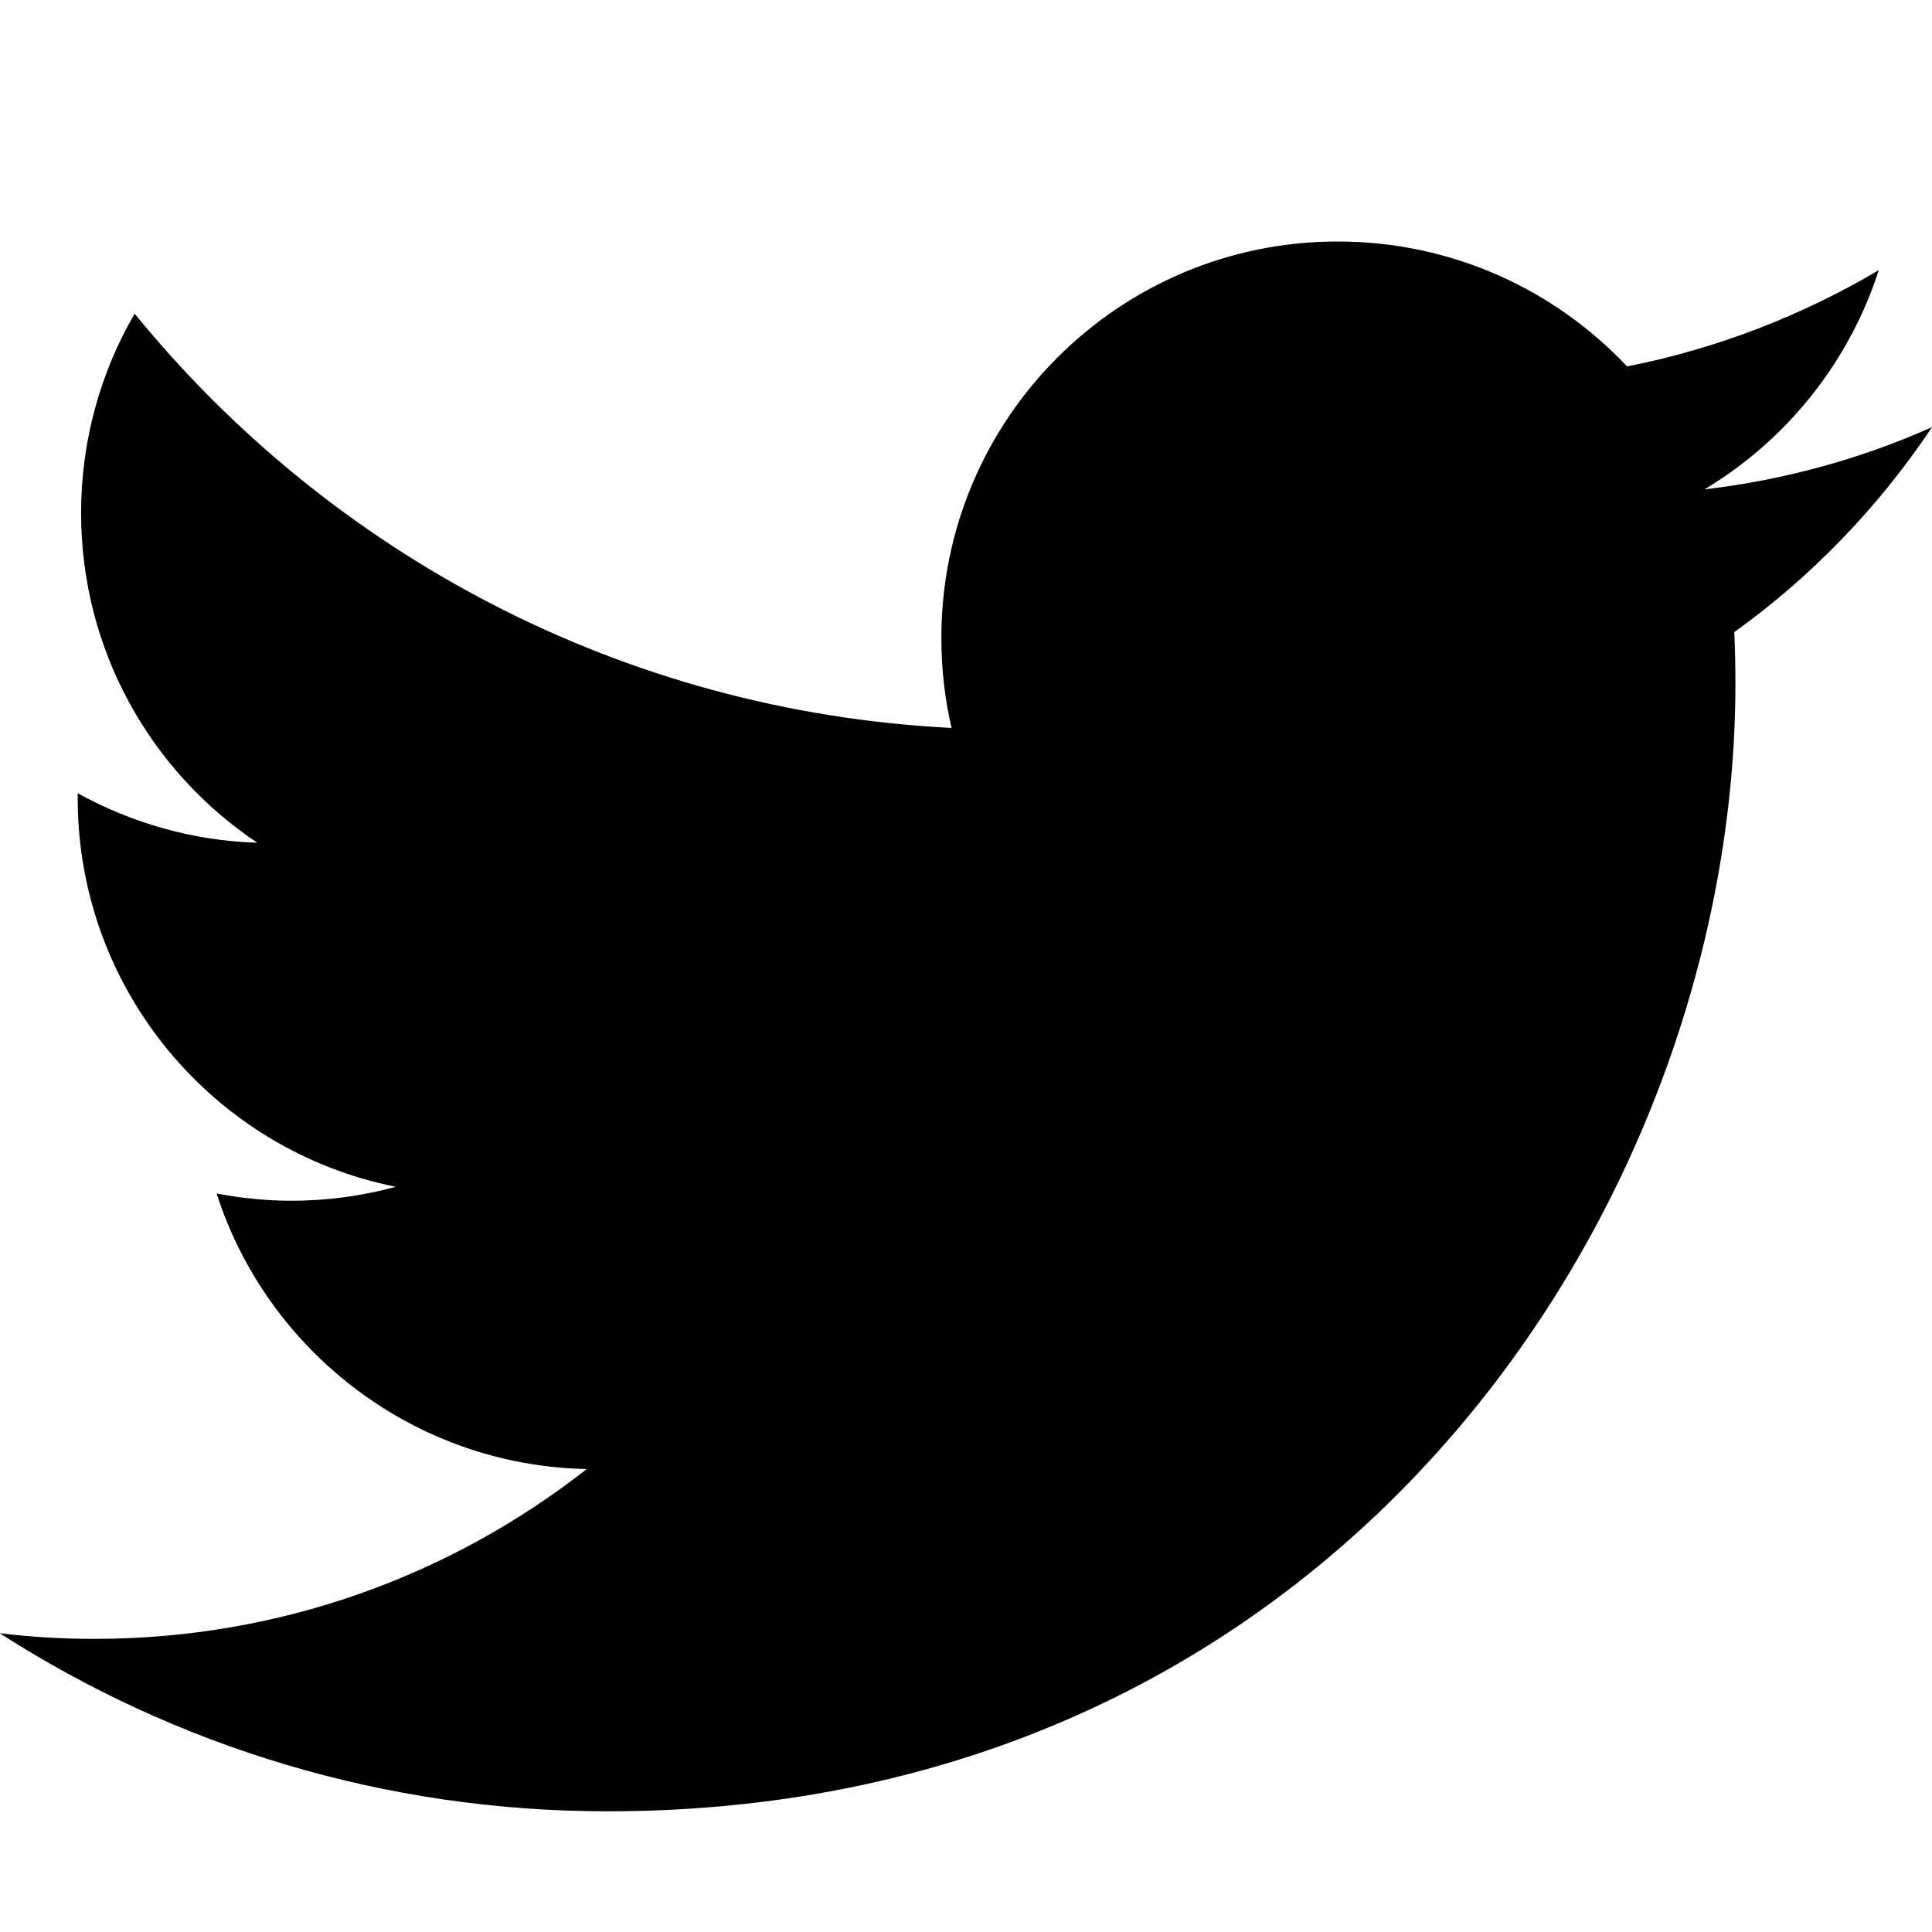
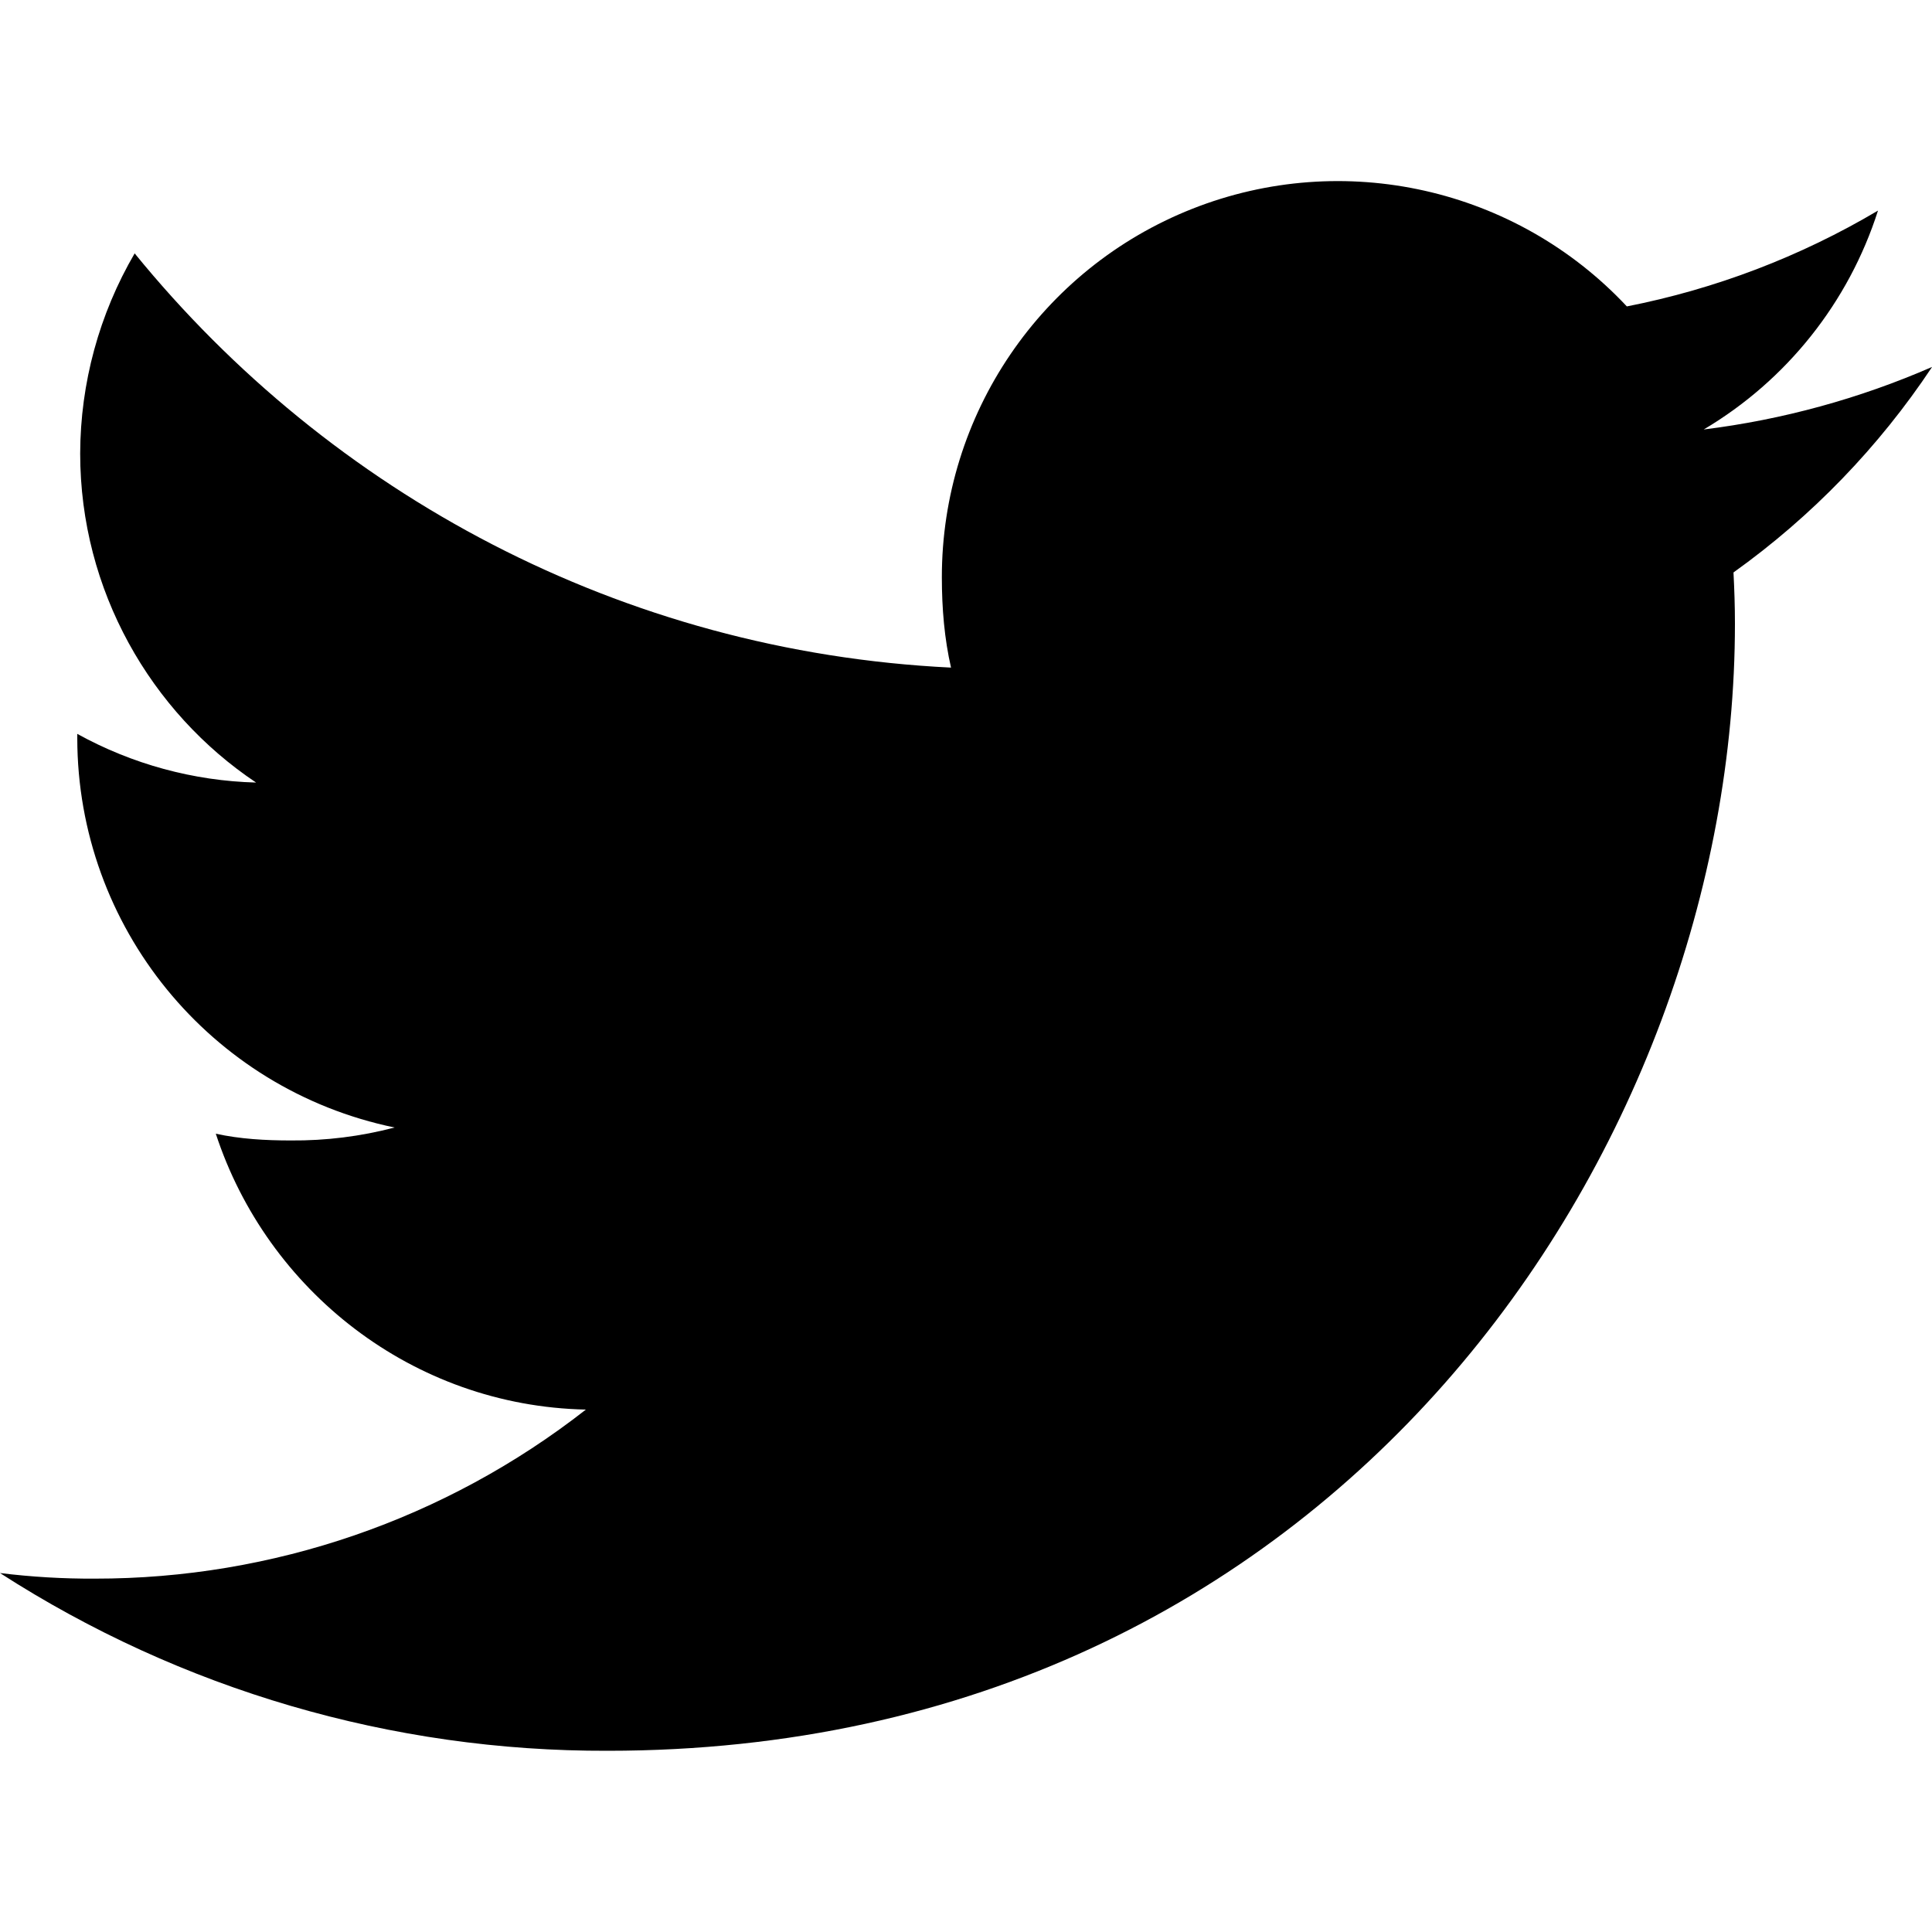
- <svg xmlns="http://www.w3.org/2000/svg" version="1.1" width="32" height="32" viewBox="0 0 32 32">
-   <path d="M32 7.075c-1.175 0.525-2.444 0.875-3.769 1.031 1.356-0.813 2.394-2.1 2.887-3.631-1.269 0.75-2.675 1.3-4.169 1.594-1.2-1.275-2.906-2.069-4.794-2.069-3.625 0-6.563 2.938-6.563 6.563 0 0.512 0.056 1.012 0.169 1.494-5.456-0.275-10.294-2.888-13.531-6.862-0.563 0.969-0.887 2.1-0.887 3.3 0 2.275 1.156 4.287 2.919 5.463-1.075-0.031-2.087-0.331-2.975-0.819 0 0.025 0 0.056 0 0.081 0 3.181 2.263 5.838 5.269 6.437-0.55 0.15-1.131 0.231-1.731 0.231-0.425 0-0.831-0.044-1.237-0.119 0.838 2.606 3.263 4.506 6.131 4.563-2.25 1.762-5.075 2.813-8.156 2.813-0.531 0-1.050-0.031-1.569-0.094 2.913 1.869 6.362 2.95 10.069 2.95 12.075 0 18.681-10.006 18.681-18.681 0-0.287-0.006-0.569-0.019-0.85 1.281-0.919 2.394-2.075 3.275-3.394z" />
+ <svg xmlns="http://www.w3.org/2000/svg" viewBox="0 0 20 20">
+   <g clip-path="url(#a)">
+     <path d="M20 3.799a8.549 8.549 0 0 1-2.363.647 4.077 4.077 0 0 0 1.804-2.266 8.192 8.192 0 0 1-2.6.992A4.099 4.099 0 0 0 9.75 5.976c0 .325.027.638.095.935-3.409-.166-6.425-1.8-8.451-4.288A4.128 4.128 0 0 0 .83 4.694c0 1.42.732 2.679 1.821 3.407A4.05 4.05 0 0 1 .8 7.597v.045a4.119 4.119 0 0 0 3.285 4.03 4.09 4.09 0 0 1-1.075.134c-.262 0-.527-.015-.776-.07.531 1.624 2.038 2.818 3.831 2.856a8.238 8.238 0 0 1-5.084 1.75A7.67 7.67 0 0 1 0 16.284a11.543 11.543 0 0 0 6.29 1.84c7.545 0 11.67-6.25 11.67-11.668 0-.18-.006-.356-.015-.53A8.179 8.179 0 0 0 20 3.8Z" />
+   </g>
+   <defs>
+     <clipPath id="a">
+       <path d="M0 0h20v20H0z" />
+     </clipPath>
+   </defs>
</svg>
